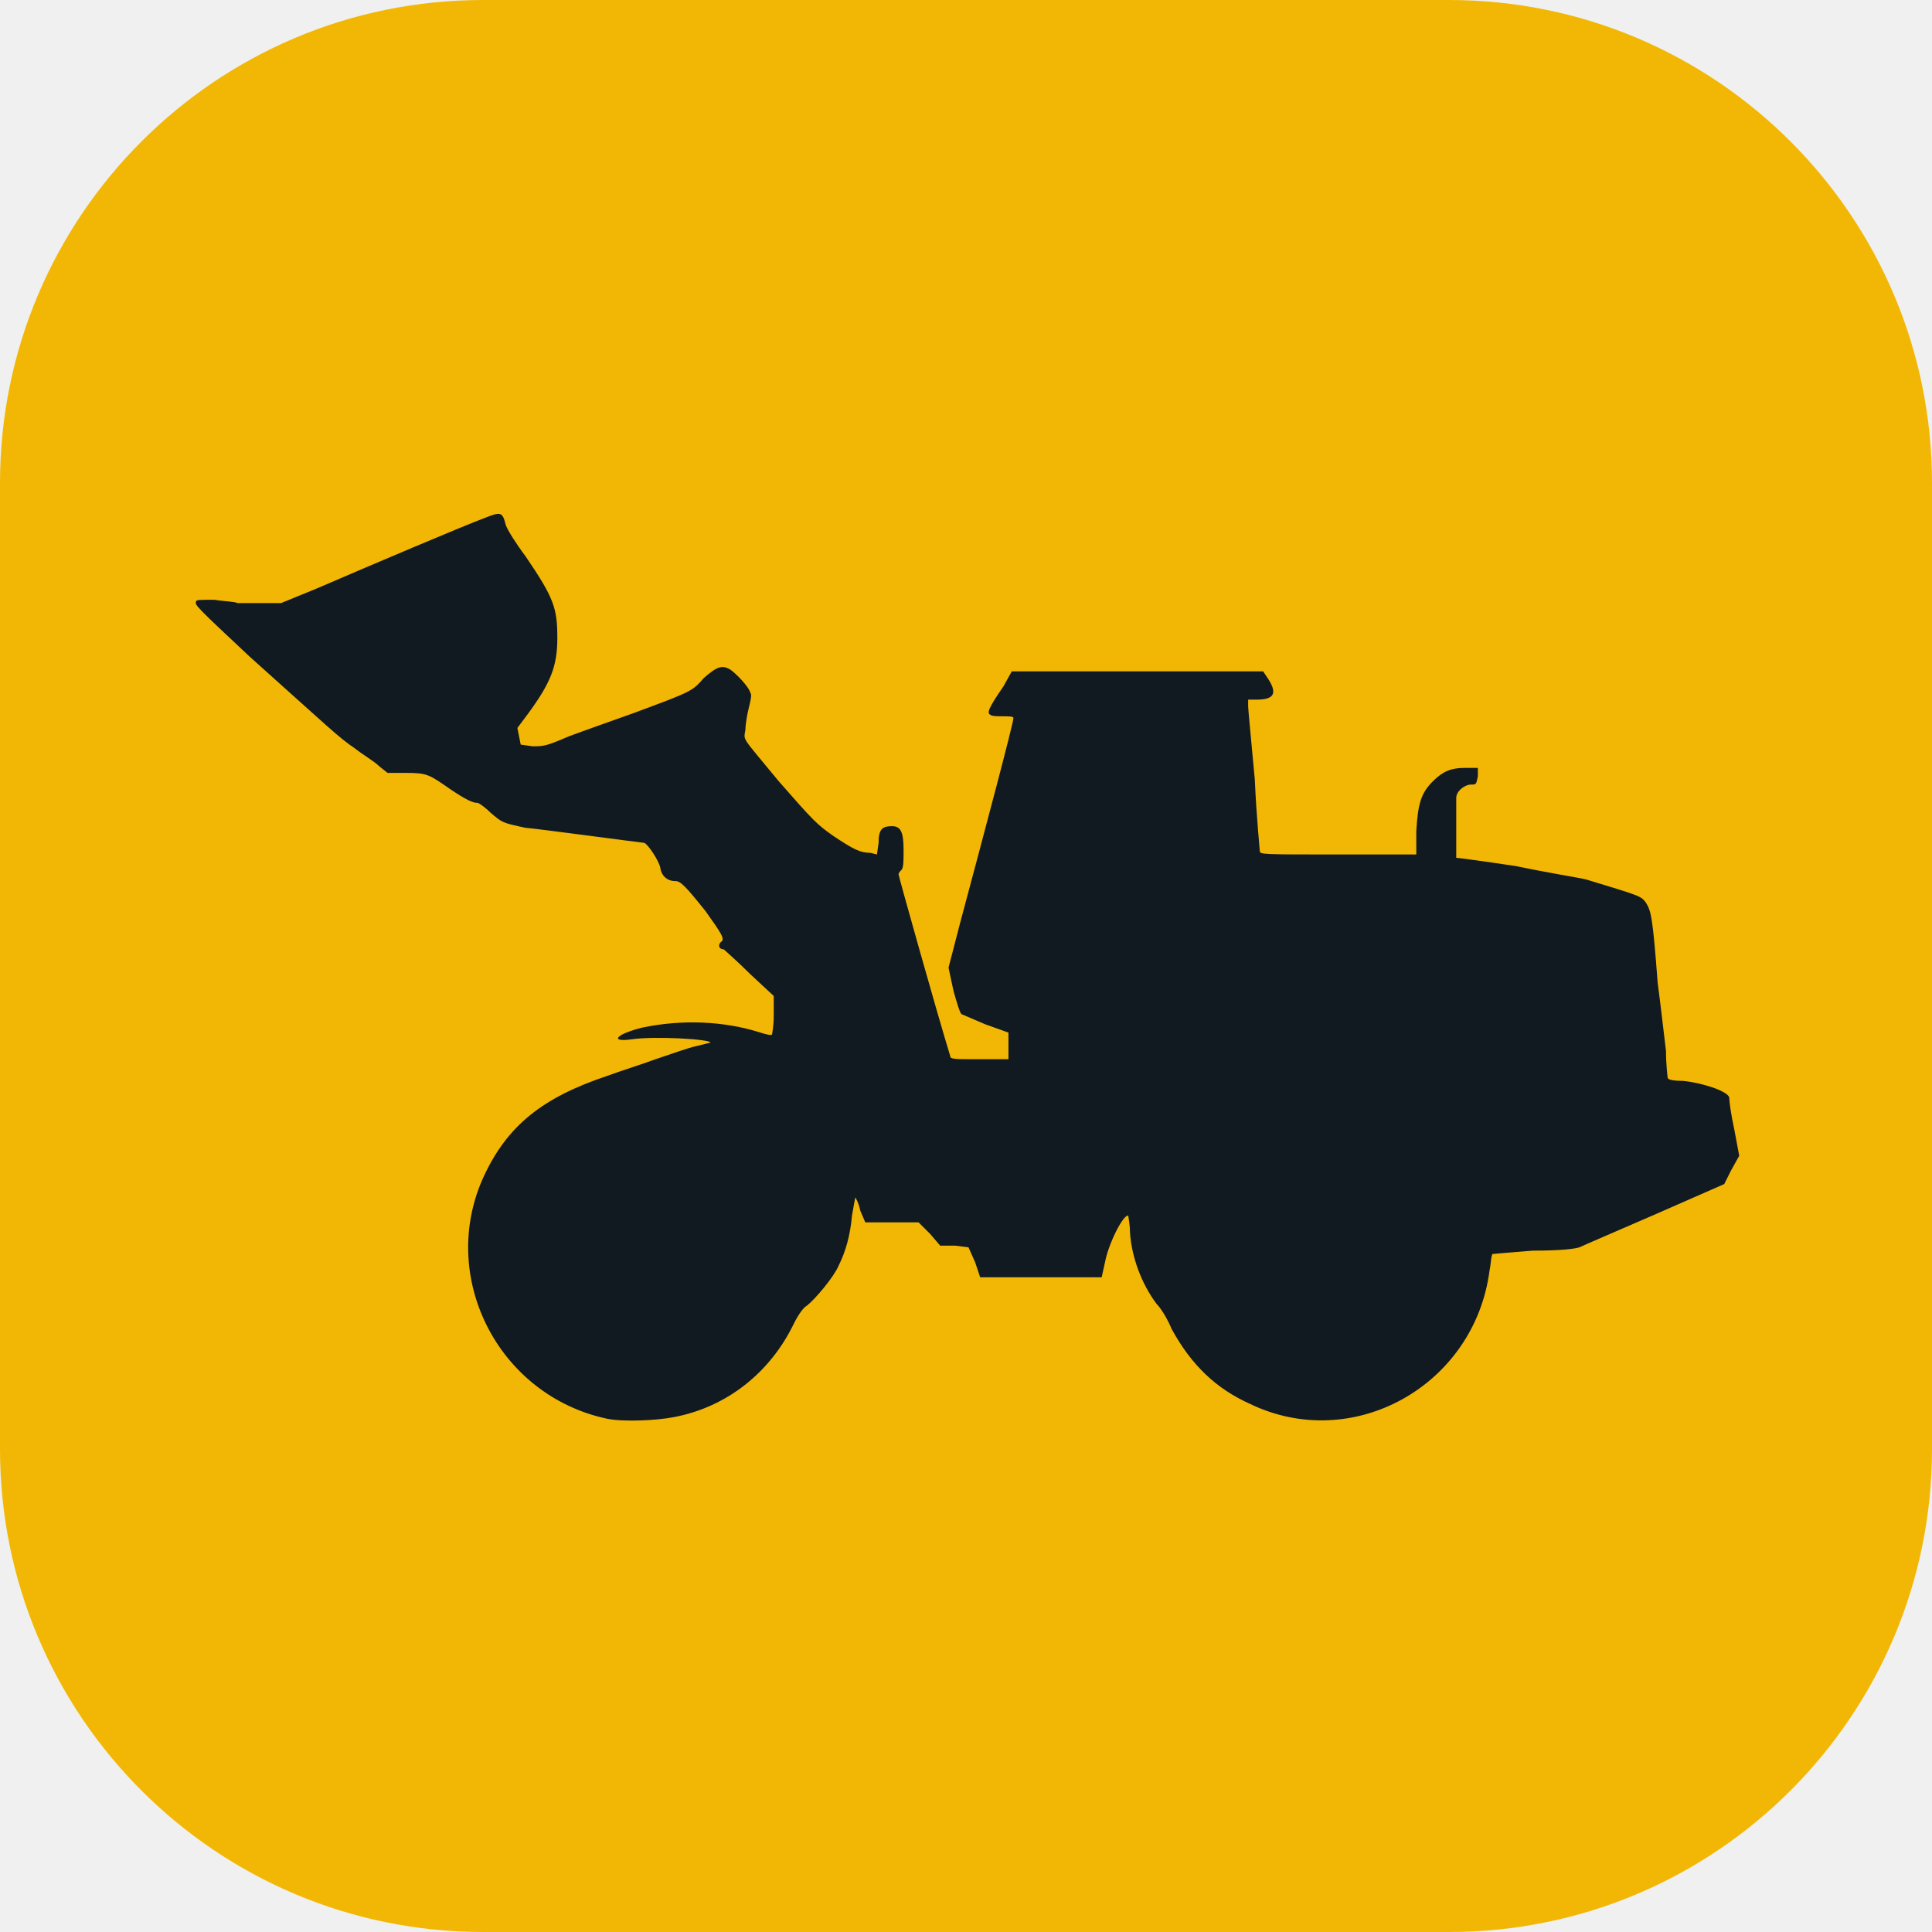
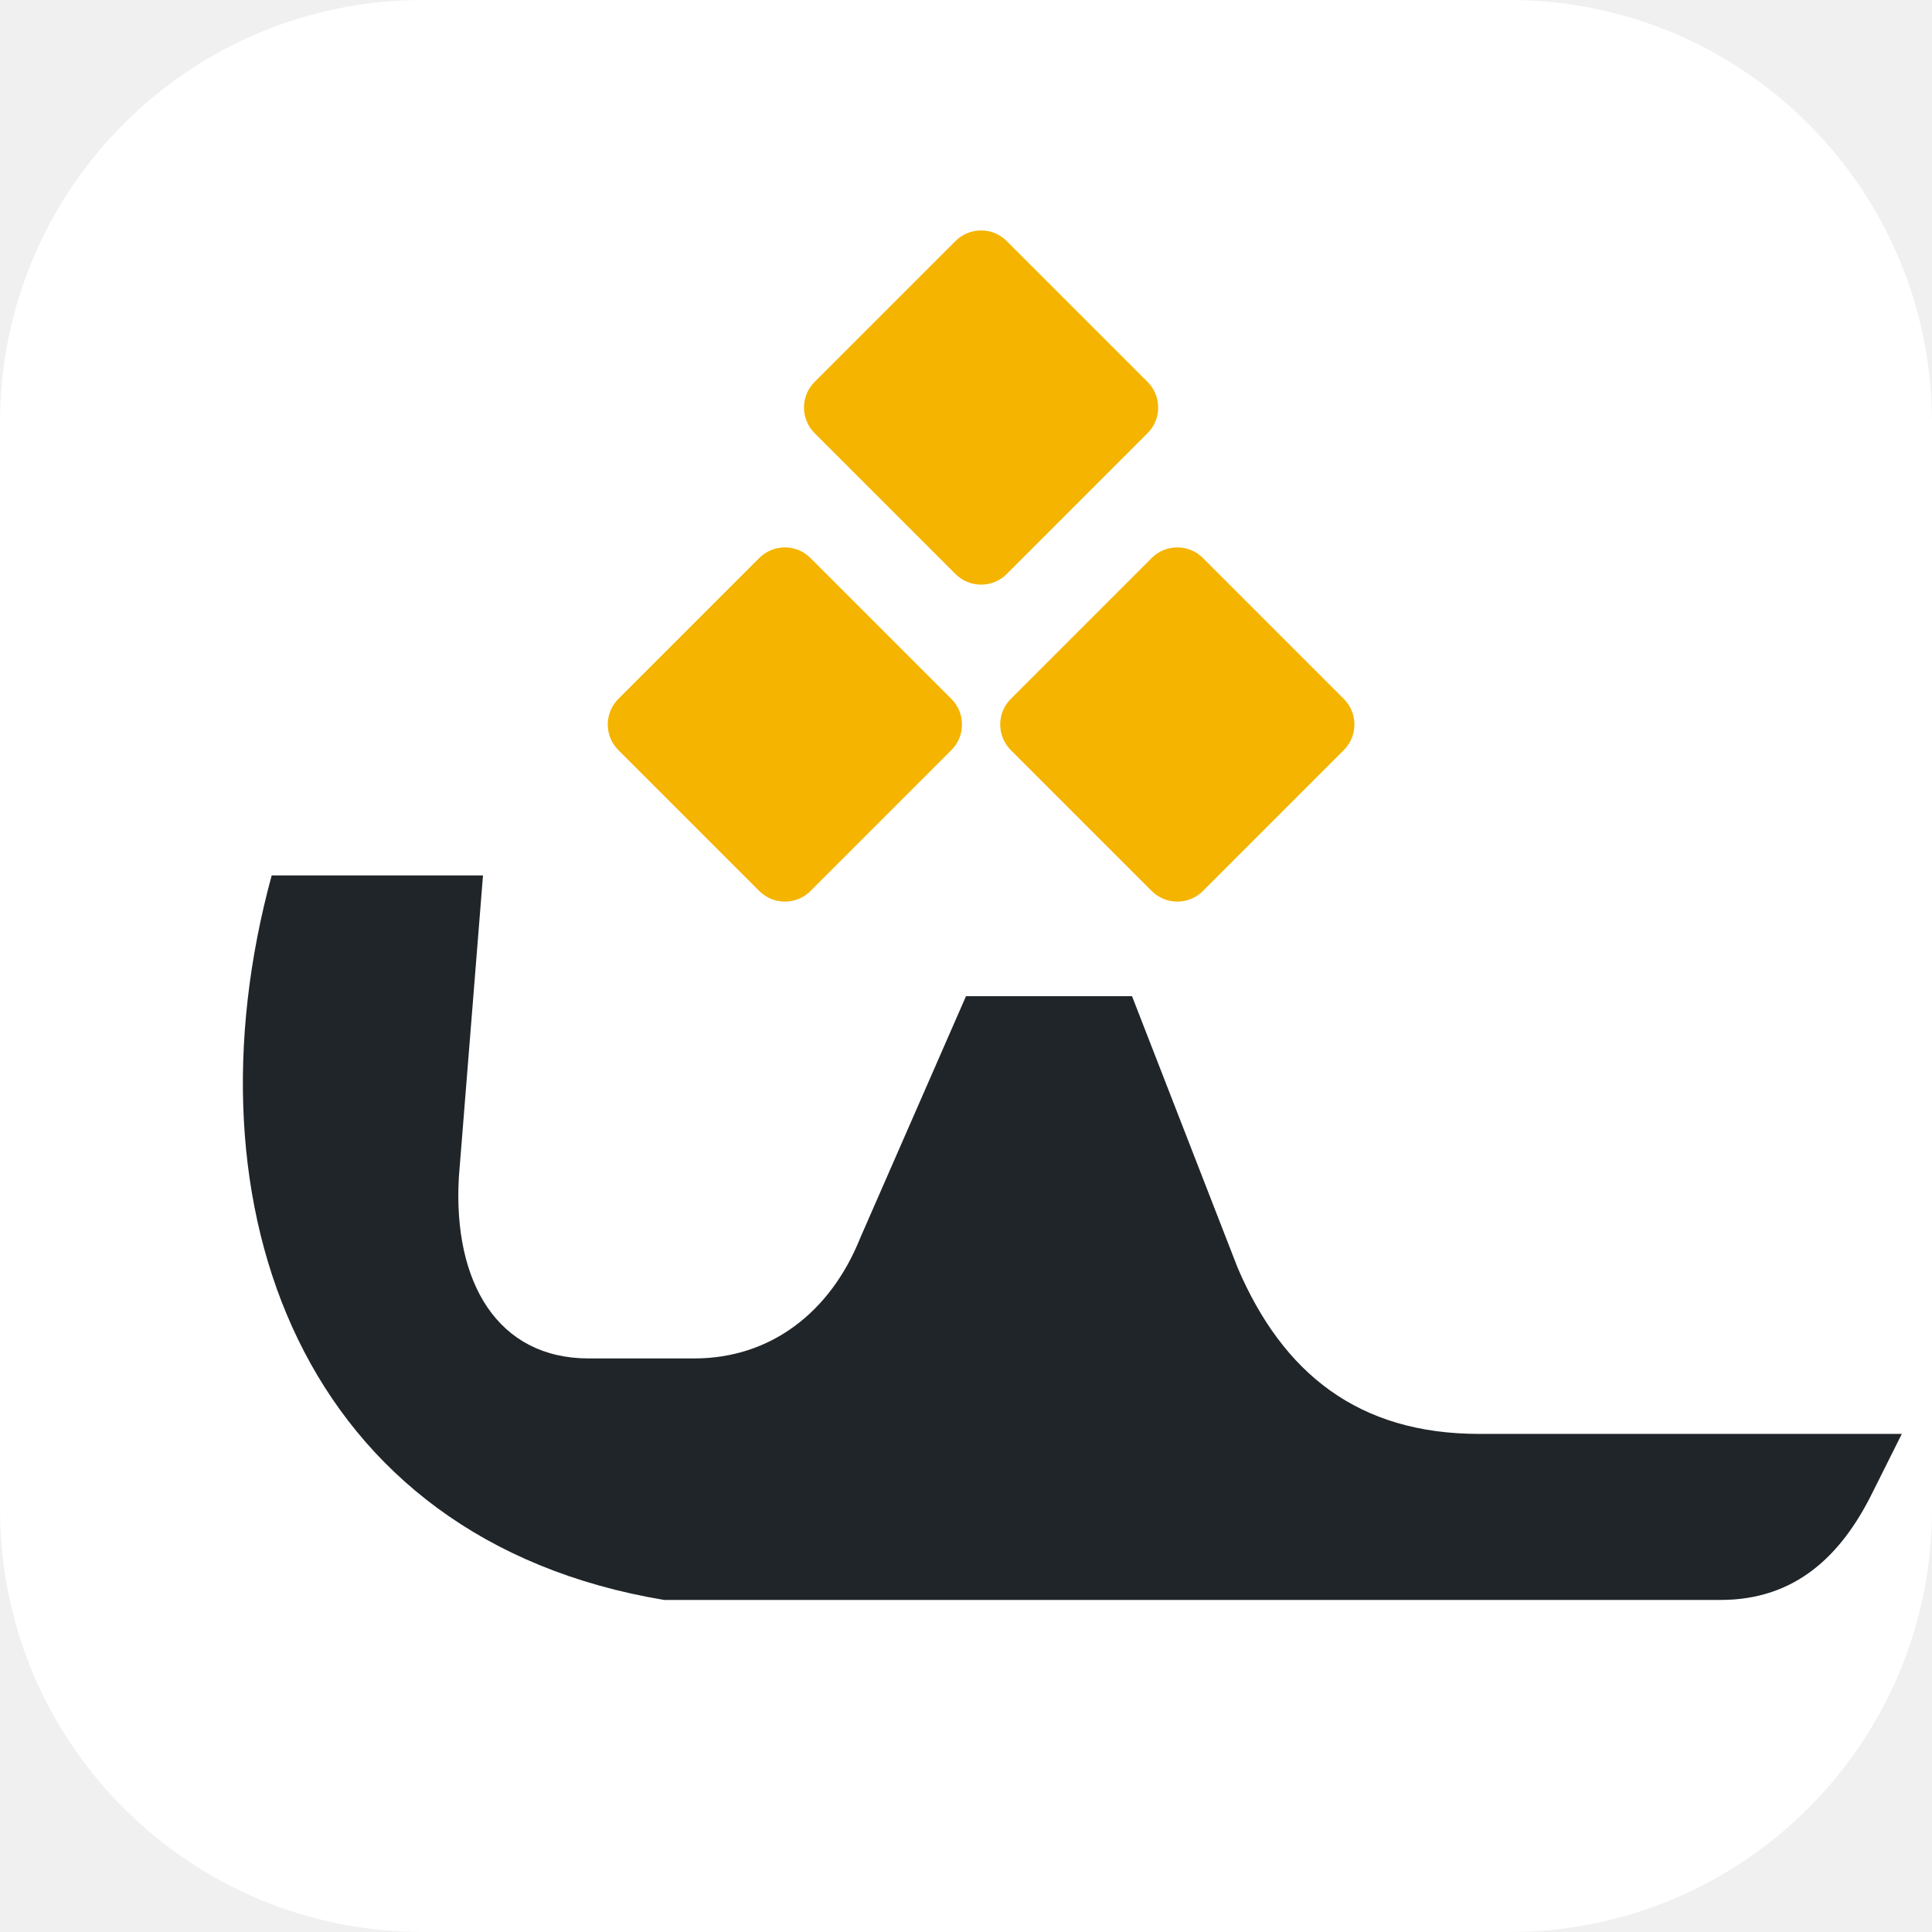
<svg xmlns="http://www.w3.org/2000/svg" viewBox="0 0 64 64">
-   <rect width="64" height="64" rx="16" fill="#F2B705" />
-   <svg x="6" y="14" width="52" height="36" viewBox="40 231 943 560">
-     <path fill="#121A21" d="M296 783C230 769 194 697 222 637C236 607 257 590 296 577C304 574 317 570 325 567C334 564 345 560 350 559C354 558 358 557 358 557C358 555 325 553 311 555C297 557 301 552 317 548C341 543 366 544 388 551C391 552 395 553 395 552C395 552 396 547 396 541L396 529L382 516C374 508 367 502 366 501C363 501 362 498 365 496C366 494 365 492 355 478C343 463 340 460 337 460C332 460 329 457 328 453C328 449 320 437 318 437C317 437 250 428 247 428C233 425 233 425 226 419C223 416 219 413 218 413C215 413 211 411 202 405C189 396 188 395 175 395L164 395L159 391C156 388 149 384 144 380C135 374 129 368 81 325C49 295 48 294 49 292C49 291 51 291 60 291C66 292 72 292 74 293C76 293 83 293 89 293L100 293L122 284C152 271 211 246 222 242C232 238 233 238 235 246C236 249 241 257 247 265C264 290 266 296 266 314C266 331 262 341 248 360L242 368L243 373L244 378L251 379C258 379 259 379 273 373C281 370 298 364 312 359C347 346 347 346 354 338C362 331 365 330 370 333C373 335 381 343 382 347C383 348 382 352 381 356C380 360 379 366 379 369C378 376 376 372 399 400C420 424 422 426 432 433C444 441 448 443 454 443L458 444L459 437C459 429 461 427 467 427C472 427 474 430 474 441C474 448 474 451 473 453C472 454 471 455 471 456C471 457 494 539 502 565C502 567 504 567 520 567L537 567L537 559L537 551L523 546C516 543 509 540 509 540C508 540 506 533 504 526L501 512L508 485C523 429 540 365 540 362C540 361 537 361 534 361C530 361 527 361 526 360C524 359 525 356 534 343L539 334L614 334L690 334L692 337C699 347 697 351 686 351L681 351L681 355C681 357 683 377 685 399C686 422 688 441 688 442C688 444 690 444 735 444L782 444L782 430C783 413 785 407 792 400C798 394 803 392 811 392C815 392 818 392 819 392C819 393 819 395 819 397C818 402 818 402 815 402C811 402 806 406 806 410C806 413 806 445 806 446C807 446 822 448 842 451C861 455 880 458 884 459C917 469 917 469 920 473C923 478 924 481 927 521C929 536 931 554 932 562C932 570 933 578 933 578C933 579 935 580 942 580C953 581 969 586 970 590C970 592 971 600 973 609L976 625L971 634L967 642L926 660C903 670 882 679 880 680C877 681 868 682 852 682C839 683 828 684 828 684C827 684 827 689 826 694C817 763 744 804 682 774C662 765 647 751 635 729C633 724 629 717 626 714C617 702 611 686 610 671C610 666 609 662 609 661C606 660 597 678 595 689L593 698L557 698L520 698L517 689L513 680L505 679L496 679L490 672L483 665L467 665L451 665L448 658C447 653 445 650 445 650C445 650 444 655 443 661C442 673 439 683 435 691C432 698 421 711 416 715C414 716 411 720 408 726C394 755 368 776 336 782C326 784 306 785 296 783Z" />
-   </svg>
+   <rect width="64" height="64" rx="14" fill="#ffffff" />
+   <g transform="translate(1 7)">
+     <g fill="#F5B400">
+       <rect x="27" y="2" width="9" height="9" rx="1.2" transform="rotate(45 31.5 6.5)" />
+       <rect x="20.5" y="12.5" width="9" height="9" rx="1.2" transform="rotate(45 25 17)" />
+       <rect x="33.5" y="12.5" width="9" height="9" rx="1.2" transform="rotate(45 38 17)" />
+     </g>
+     <path fill="#1F2529" d="M8 22 C5 33 9 44 21 46 L56 46 C58.5 46 60 44.5 61 42.5 L62 40.5 L48 40.5 C44 40.5 41.5 38.5 40 35 L36.5 26 L31 26 L27.5 34 C26.5 36.5 24.5 38 22 38 L18.5 38 C15.5 38 14 35.5 14.2 32 L15 22 Z" />
+   </g>
</svg>
